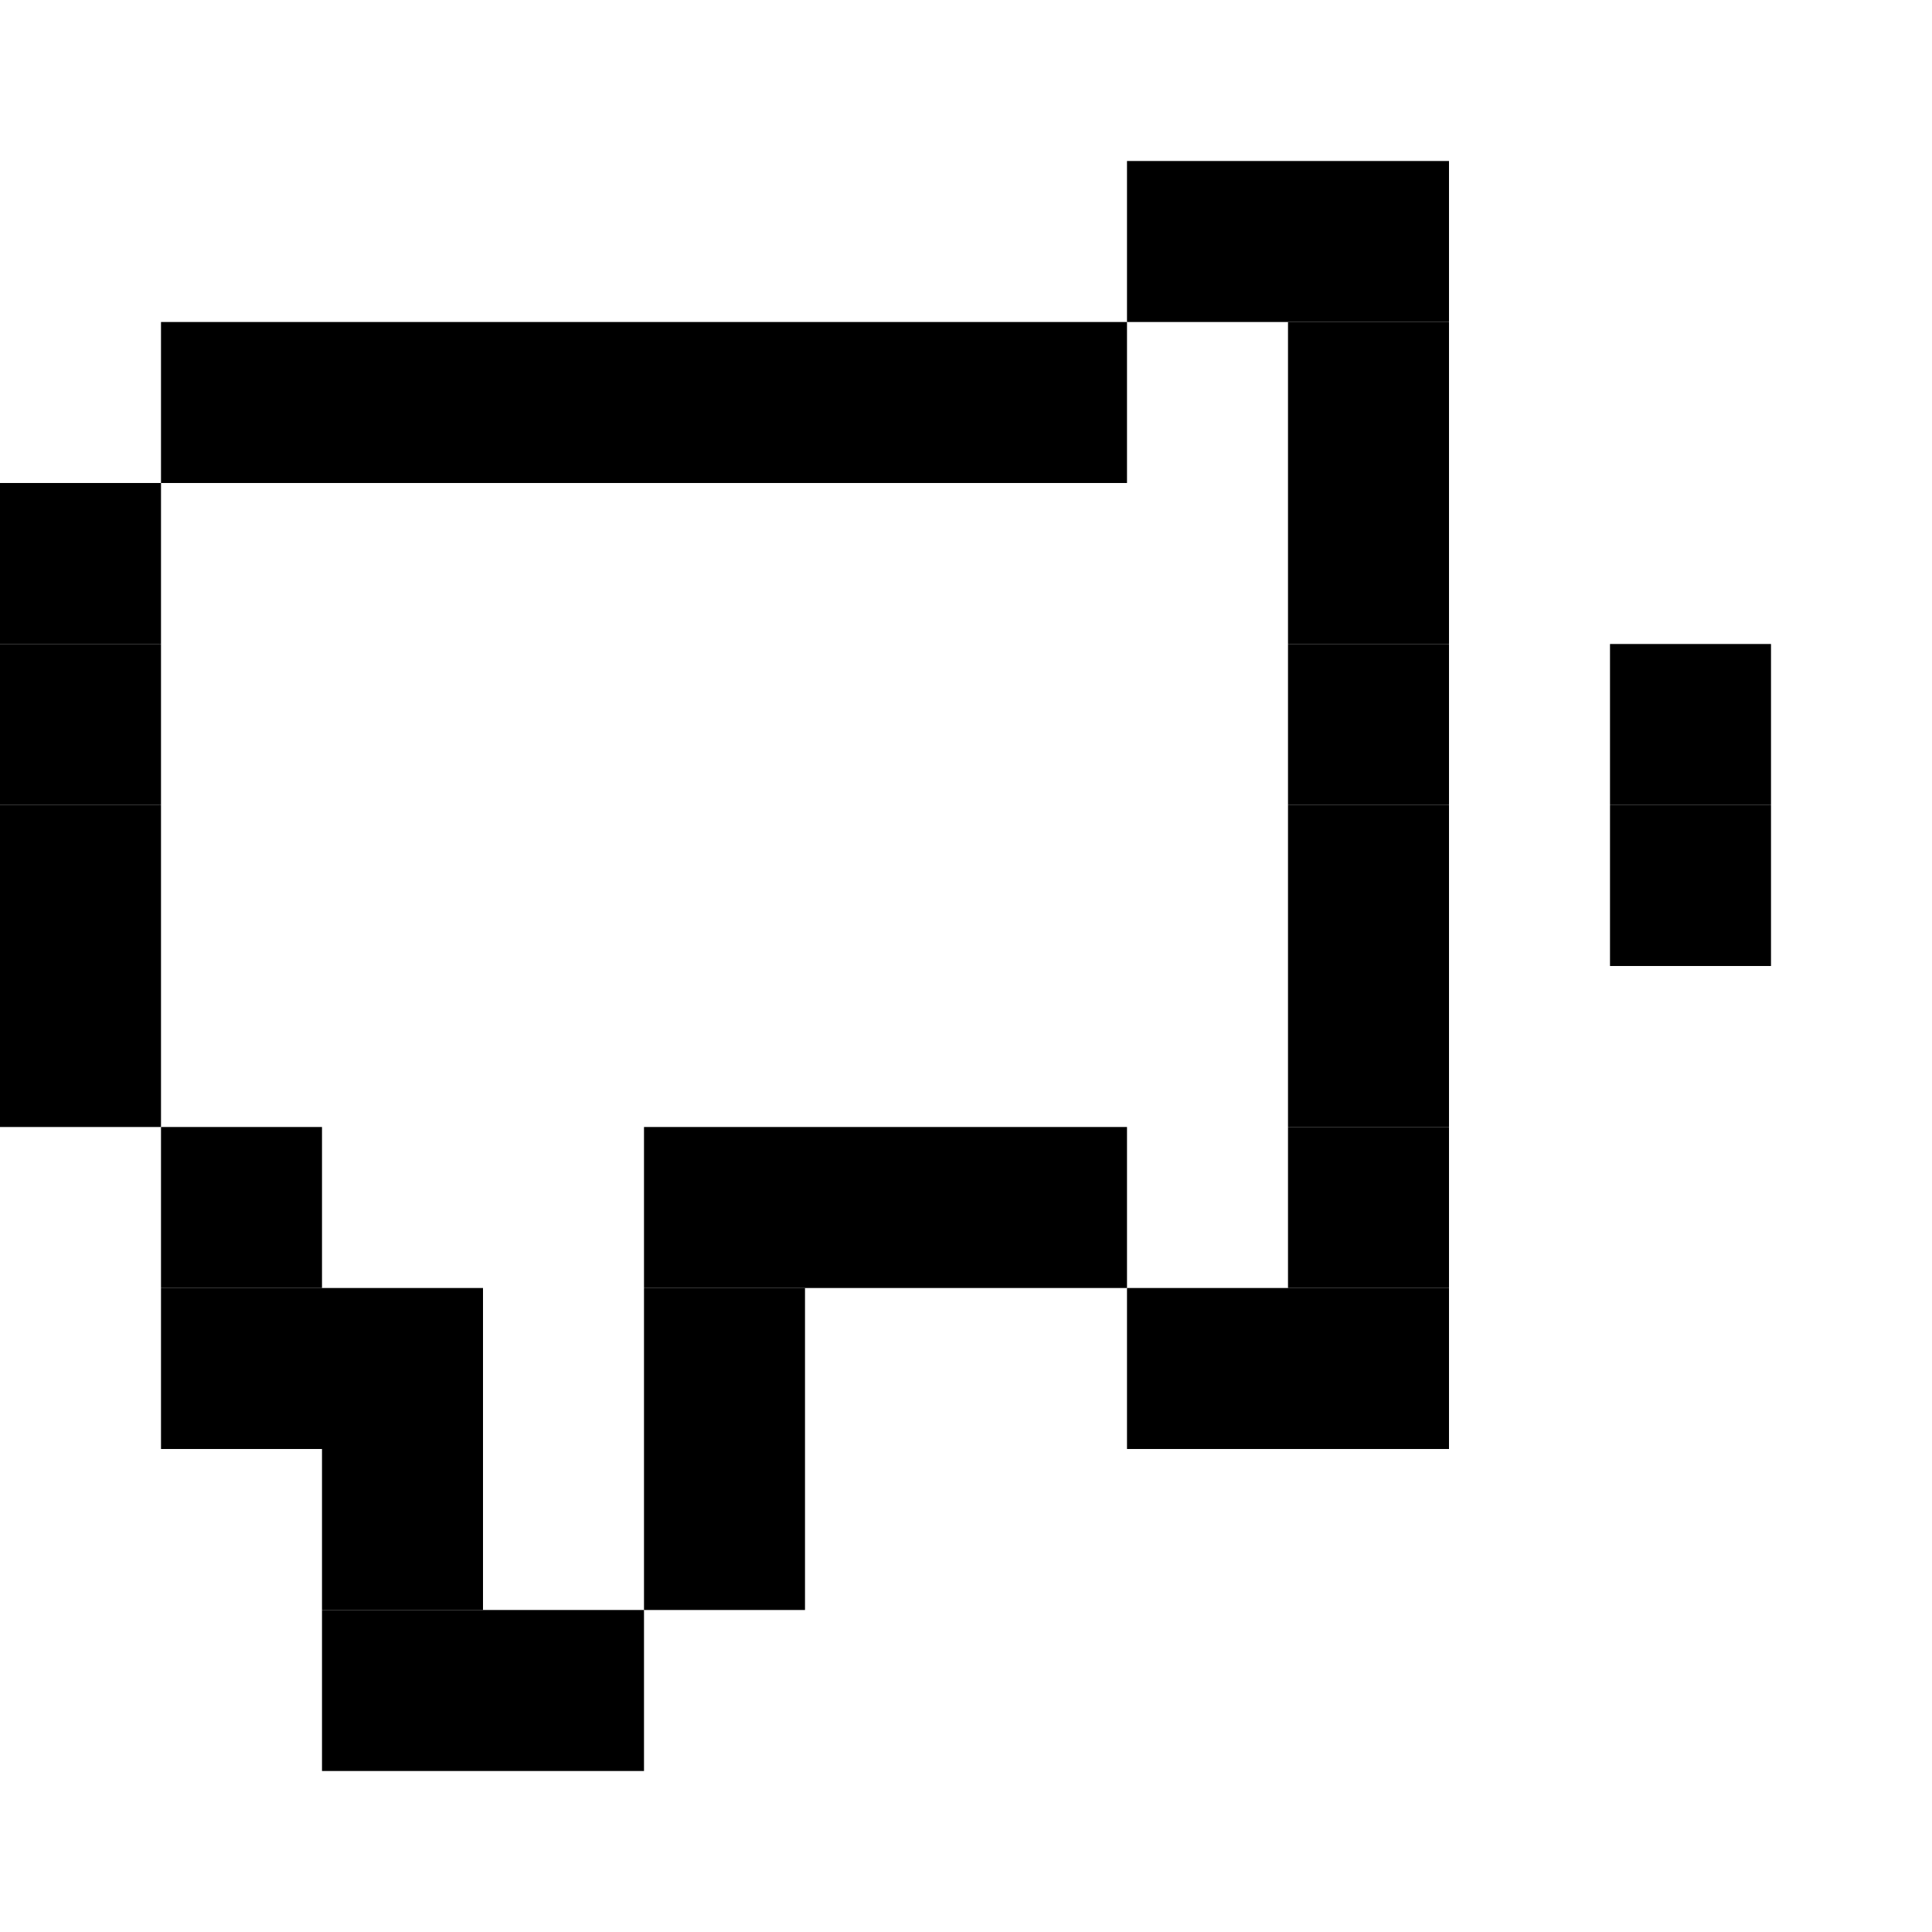
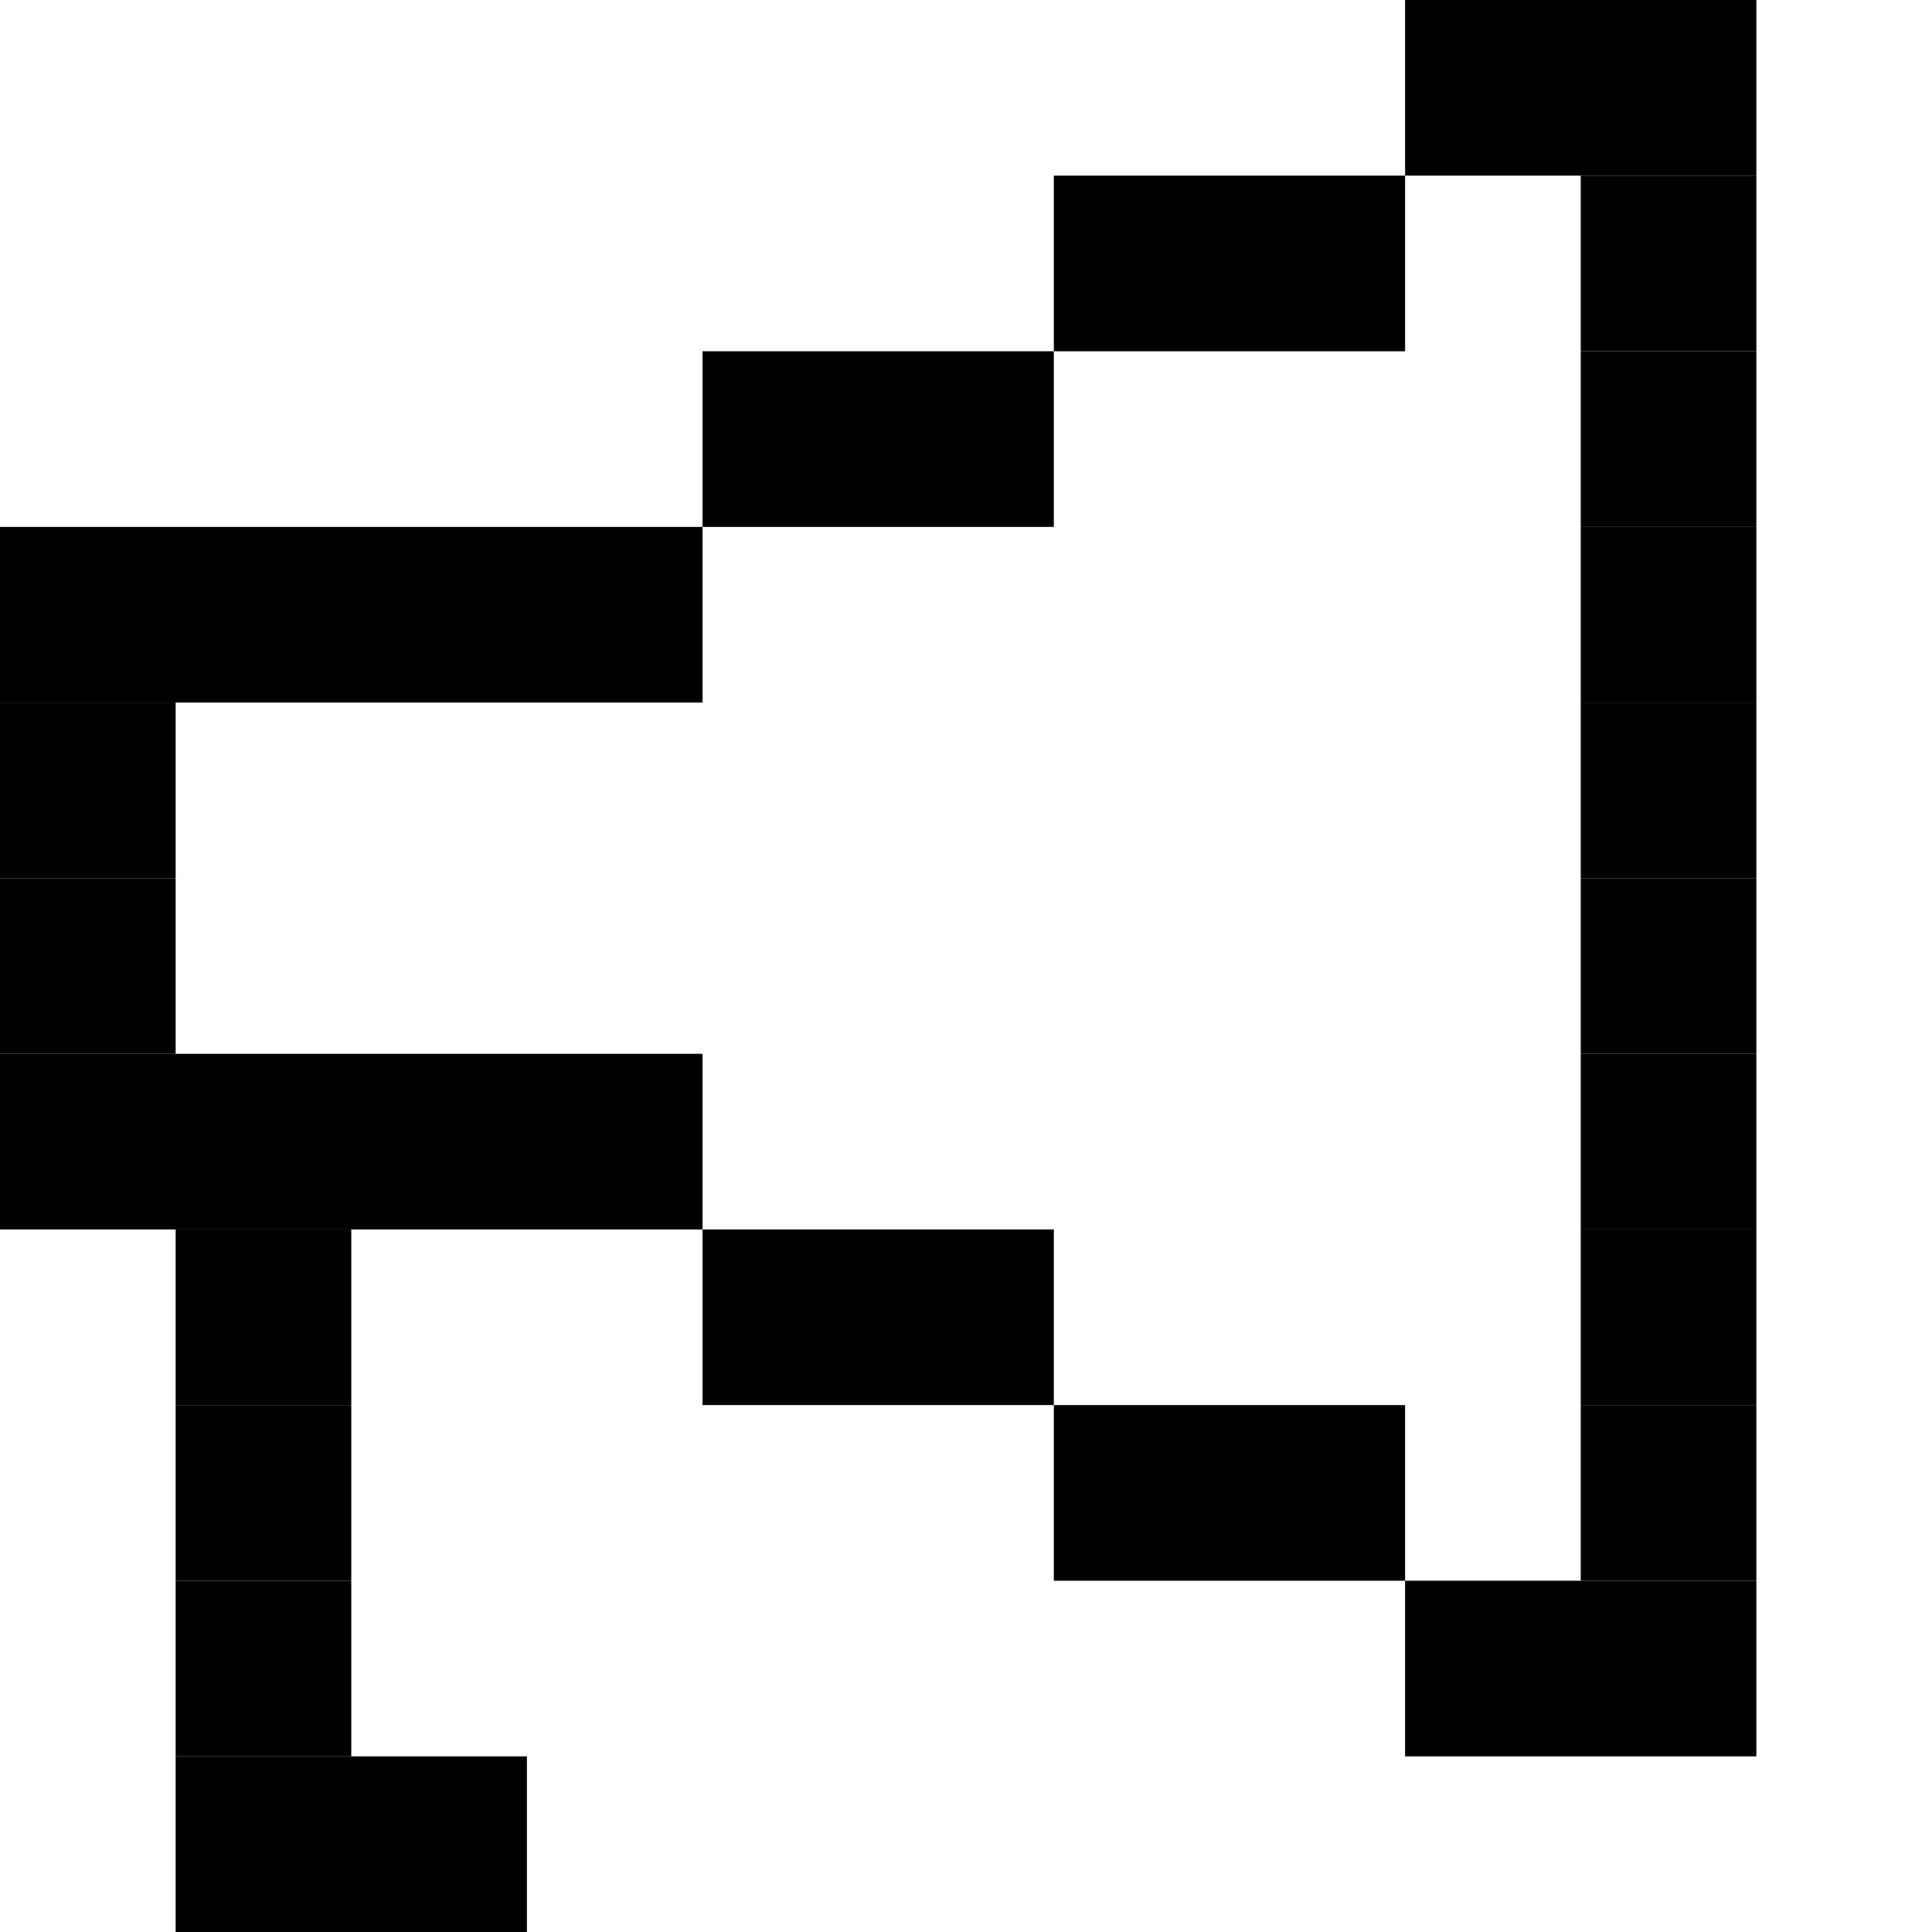
- <svg xmlns="http://www.w3.org/2000/svg" width="24" height="24" viewBox="0 0 12 12" fill="currentColor">
-   <rect x="7" y="1" width="2" height="1" />
-   <rect x="1" y="2" width="6" height="1" />
-   <rect x="8" y="2" width="1" height="1" />
-   <rect x="0" y="3" width="1" height="1" />
-   <rect x="8" y="3" width="1" height="1" />
+ <svg xmlns="http://www.w3.org/2000/svg" width="24" height="24" viewBox="0 0 11 11" fill="currentColor">
+   <rect x="8" y="0" width="2" height="1" />
+   <rect x="6" y="1" width="2" height="1" />
+   <rect x="9" y="1" width="1" height="1" />
+   <rect x="4" y="2" width="2" height="1" />
+   <rect x="9" y="2" width="1" height="1" />
+   <rect x="0" y="3" width="4" height="1" />
+   <rect x="9" y="3" width="1" height="1" />
  <rect x="0" y="4" width="1" height="1" />
-   <rect x="8" y="4" width="1" height="1" />
-   <rect x="10" y="4" width="1" height="1" />
+   <rect x="9" y="4" width="1" height="1" />
  <rect x="0" y="5" width="1" height="1" />
-   <rect x="8" y="5" width="1" height="1" />
-   <rect x="10" y="5" width="1" height="1" />
-   <rect x="0" y="6" width="1" height="1" />
-   <rect x="8" y="6" width="1" height="1" />
+   <rect x="9" y="5" width="1" height="1" />
+   <rect x="0" y="6" width="4" height="1" />
+   <rect x="9" y="6" width="1" height="1" />
  <rect x="1" y="7" width="1" height="1" />
-   <rect x="4" y="7" width="3" height="1" />
-   <rect x="8" y="7" width="1" height="1" />
-   <rect x="1" y="8" width="2" height="1" />
-   <rect x="4" y="8" width="1" height="1" />
-   <rect x="7" y="8" width="2" height="1" />
-   <rect x="2" y="9" width="1" height="1" />
-   <rect x="4" y="9" width="1" height="1" />
-   <rect x="2" y="10" width="2" height="1" />
+   <rect x="4" y="7" width="2" height="1" />
+   <rect x="9" y="7" width="1" height="1" />
+   <rect x="1" y="8" width="1" height="1" />
+   <rect x="6" y="8" width="2" height="1" />
+   <rect x="9" y="8" width="1" height="1" />
+   <rect x="1" y="9" width="1" height="1" />
+   <rect x="8" y="9" width="2" height="1" />
+   <rect x="1" y="10" width="2" height="1" />
</svg>
